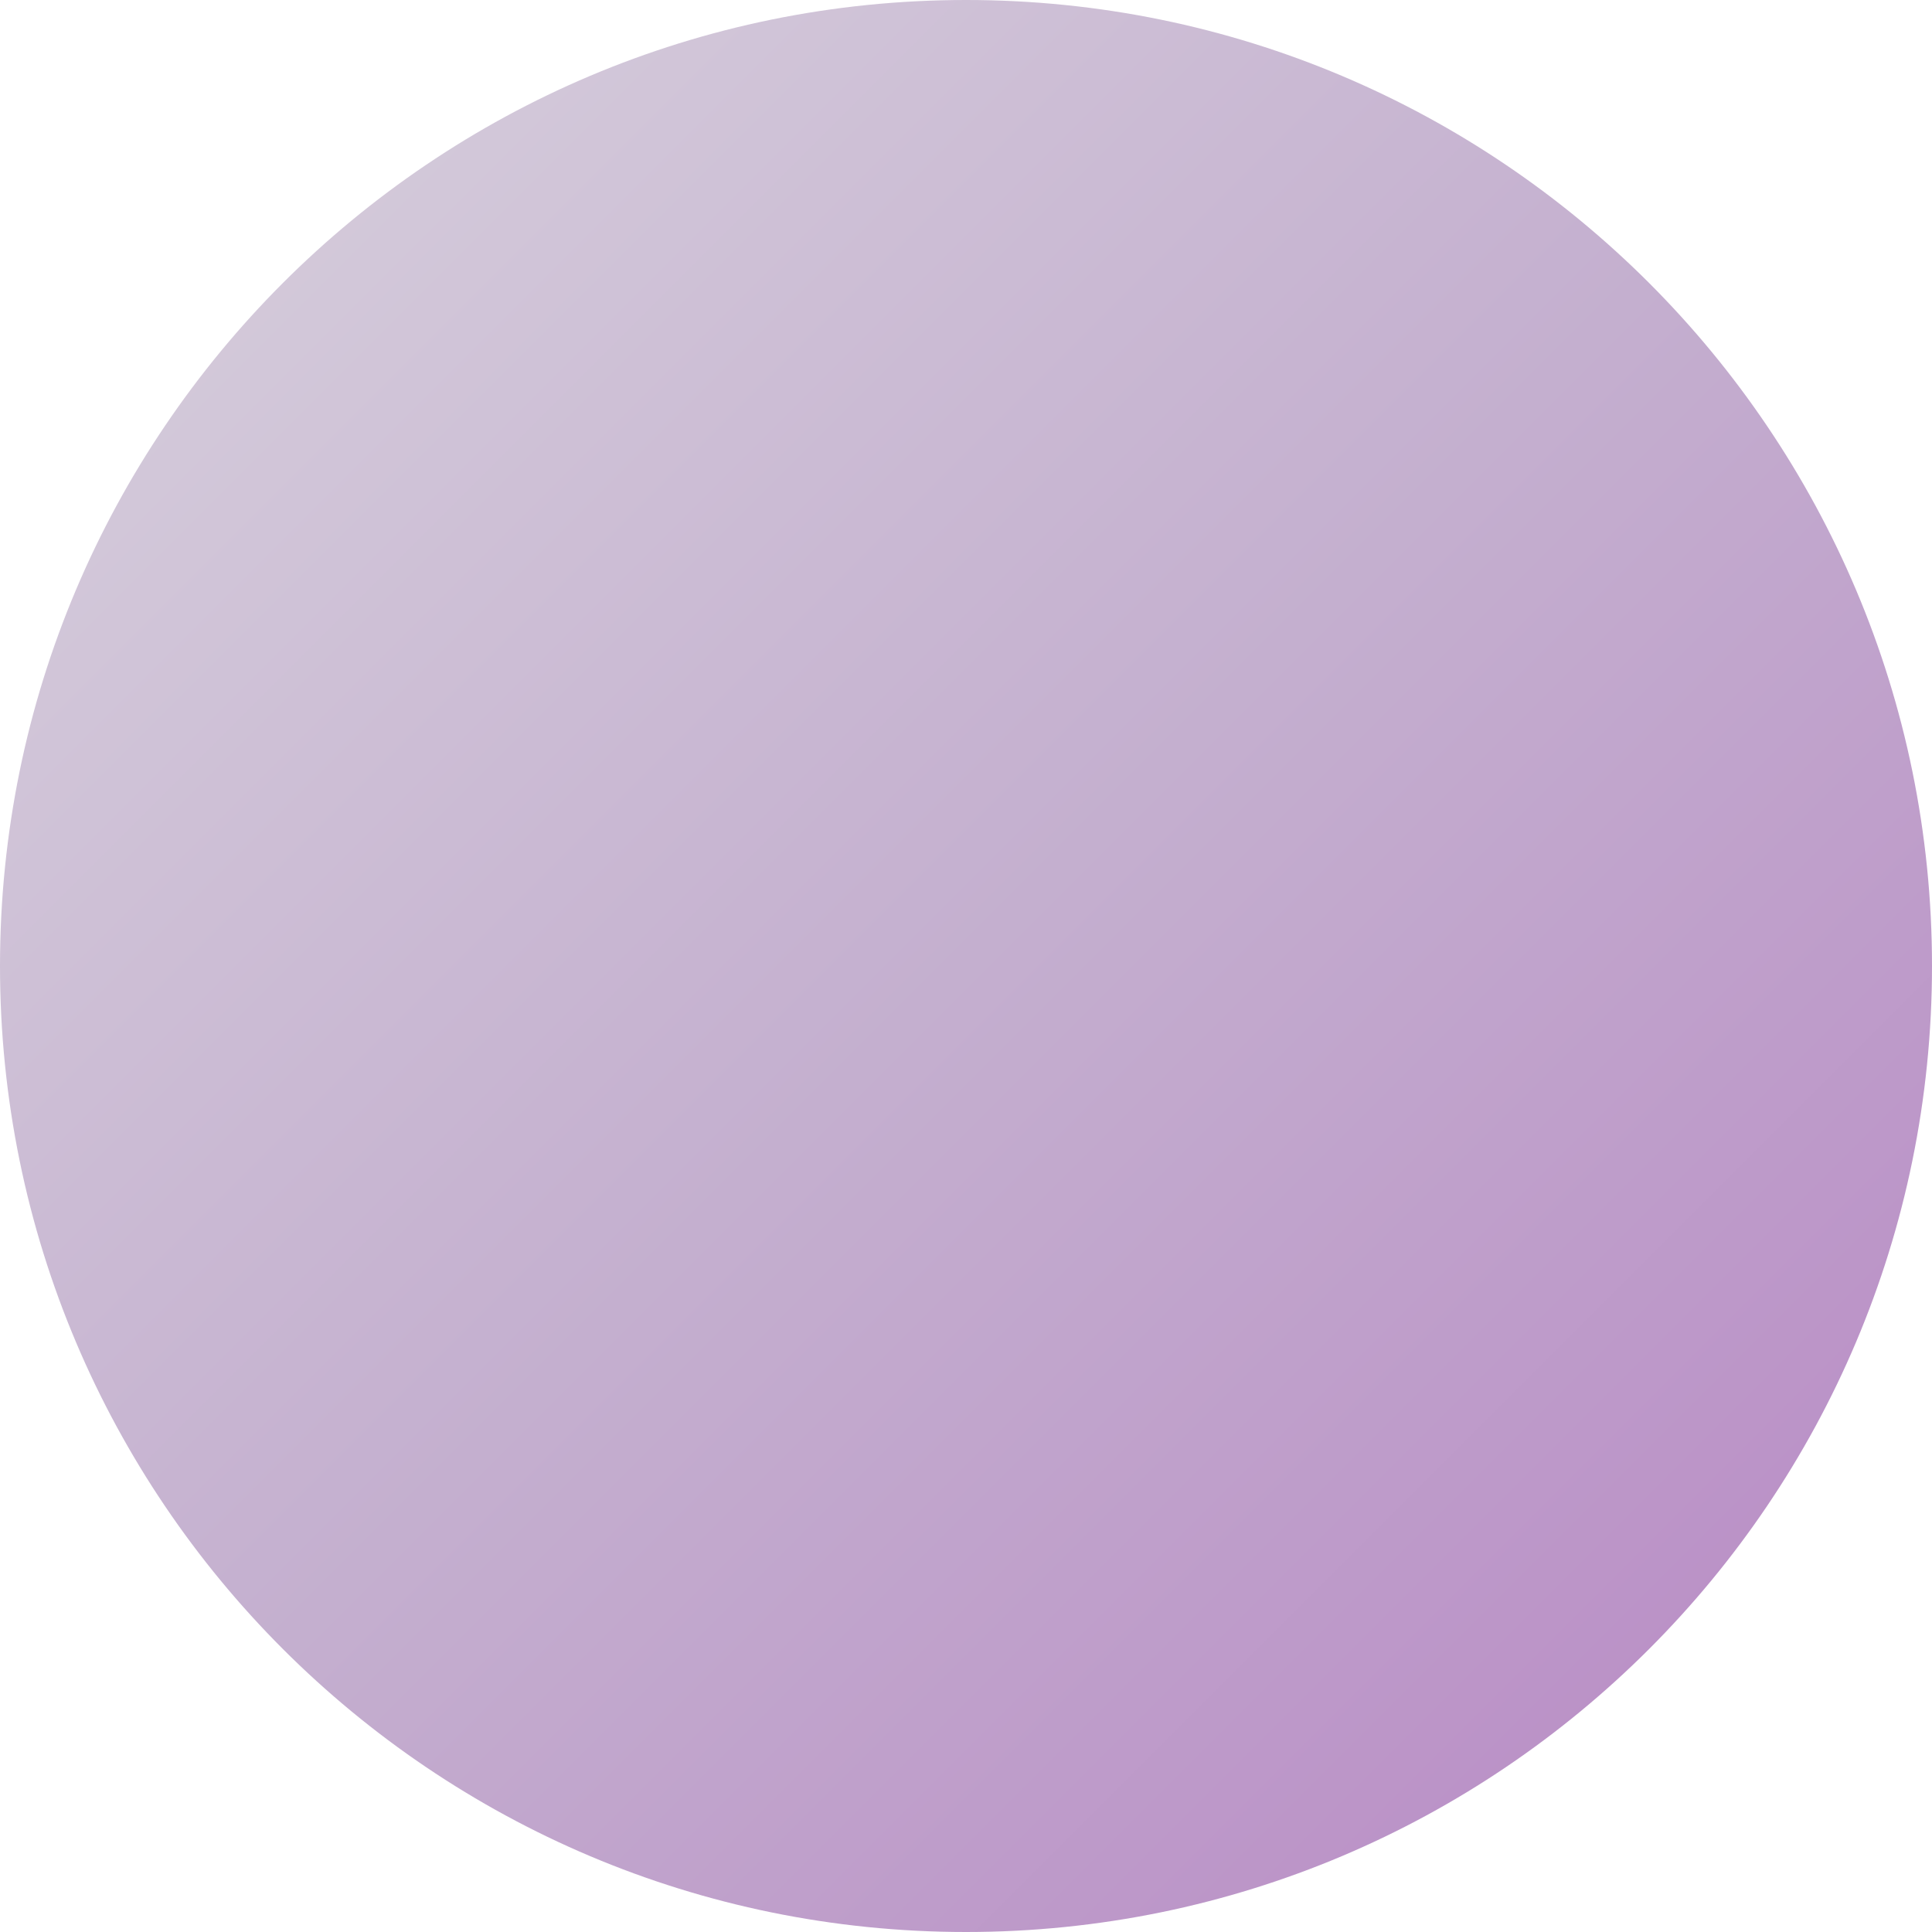
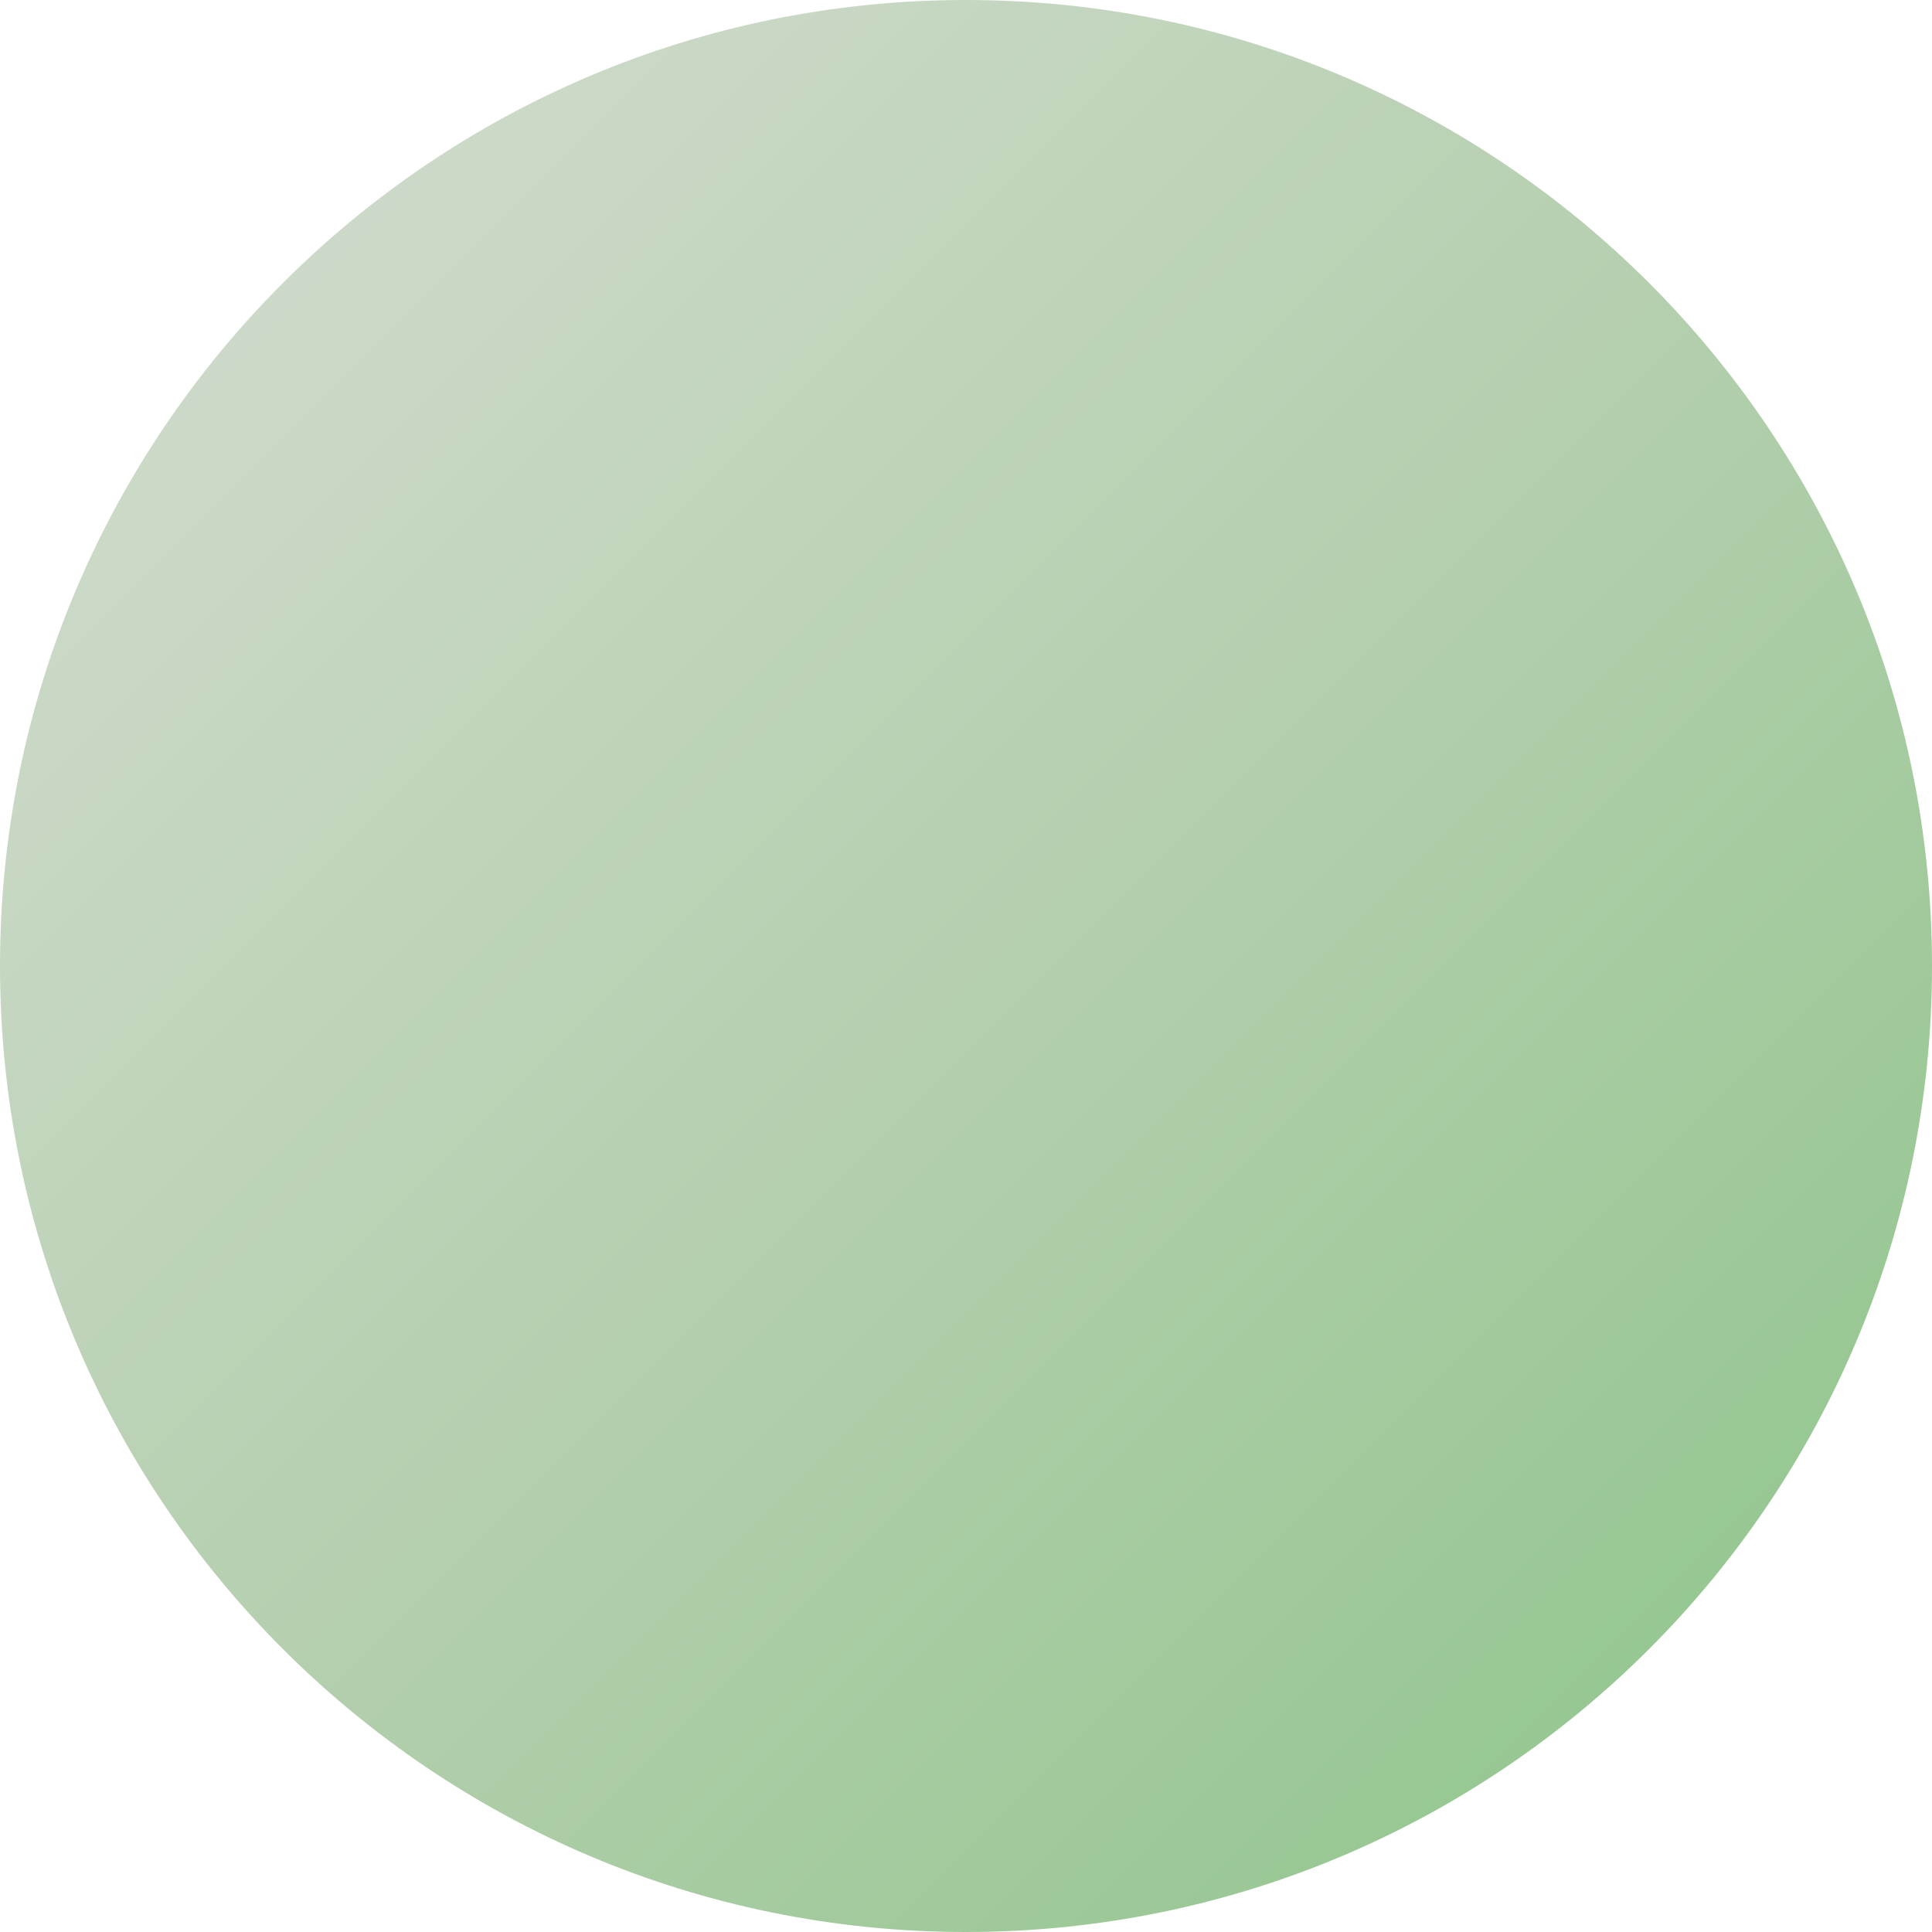
<svg xmlns="http://www.w3.org/2000/svg" width="48" height="48" viewBox="0 0 48 48">
  <defs>
-     <linearGradient id="grad_1751643301" x1="0%" y1="0%" x2="100%" y2="100%">
-       <stop offset="0%" style="stop-color:#d9d3de;stop-opacity:1" />
-       <stop offset="50%" style="stop-color:#c4afcf;stop-opacity:1" />
-       <stop offset="100%" style="stop-color:#b786c4;stop-opacity:1" />
+     <linearGradient id="grad_1751644118" x1="0%" y1="0%" x2="100%" y2="100%">
+       <stop offset="0%" style="stop-color:#d6ded3;stop-opacity:1" />
+       <stop offset="50%" style="stop-color:#b5cfaf;stop-opacity:1" />
+       <stop offset="100%" style="stop-color:#8ac486;stop-opacity:1" />
    </linearGradient>
-     <linearGradient id="grad_hover_1751643301" x1="0%" y1="0%" x2="100%" y2="100%">
-       <stop offset="0%" style="stop-color:#aea0ba;stop-opacity:1" />
-       <stop offset="50%" style="stop-color:#a17cb4;stop-opacity:1" />
-       <stop offset="100%" style="stop-color:#9f55b2;stop-opacity:1" />
+     <linearGradient id="grad_hover_1751644118" x1="0%" y1="0%" x2="100%" y2="100%">
+       <stop offset="0%" style="stop-color:#a7baa0;stop-opacity:1" />
+       <stop offset="50%" style="stop-color:#87b47c;stop-opacity:1" />
+       <stop offset="100%" style="stop-color:#5bb255;stop-opacity:1" />
    </linearGradient>
-     <linearGradient id="grad_active_1751643301" x1="0%" y1="0%" x2="100%" y2="100%">
-       <stop offset="0%" style="stop-color:#7a6290;stop-opacity:1" />
-       <stop offset="50%" style="stop-color:#75478d;stop-opacity:1" />
-       <stop offset="100%" style="stop-color:#743285;stop-opacity:1" />
+     <linearGradient id="grad_active_1751644118" x1="0%" y1="0%" x2="100%" y2="100%">
+       <stop offset="0%" style="stop-color:#6e9062;stop-opacity:1" />
+       <stop offset="50%" style="stop-color:#558d47;stop-opacity:1" />
+       <stop offset="100%" style="stop-color:#378532;stop-opacity:1" />
    </linearGradient>
  </defs>
  <style>
    .logo-circle {
-       fill: url(#grad_1751643301);
+       fill: url(#grad_1751644118);
      transition: fill 0.2s ease, transform 0.1s ease;
      cursor: pointer;
    }
    
    .logo-circle:hover {
-       fill: url(#grad_hover_1751643301);
+       fill: url(#grad_hover_1751644118);
    }
    
    .logo-circle:active {
-       fill: url(#grad_active_1751643301);
+       fill: url(#grad_active_1751644118);
      transform: translateY(2px);
    }
  </style>
  <circle cx="24" cy="24" r="24" class="logo-circle" />
</svg>
